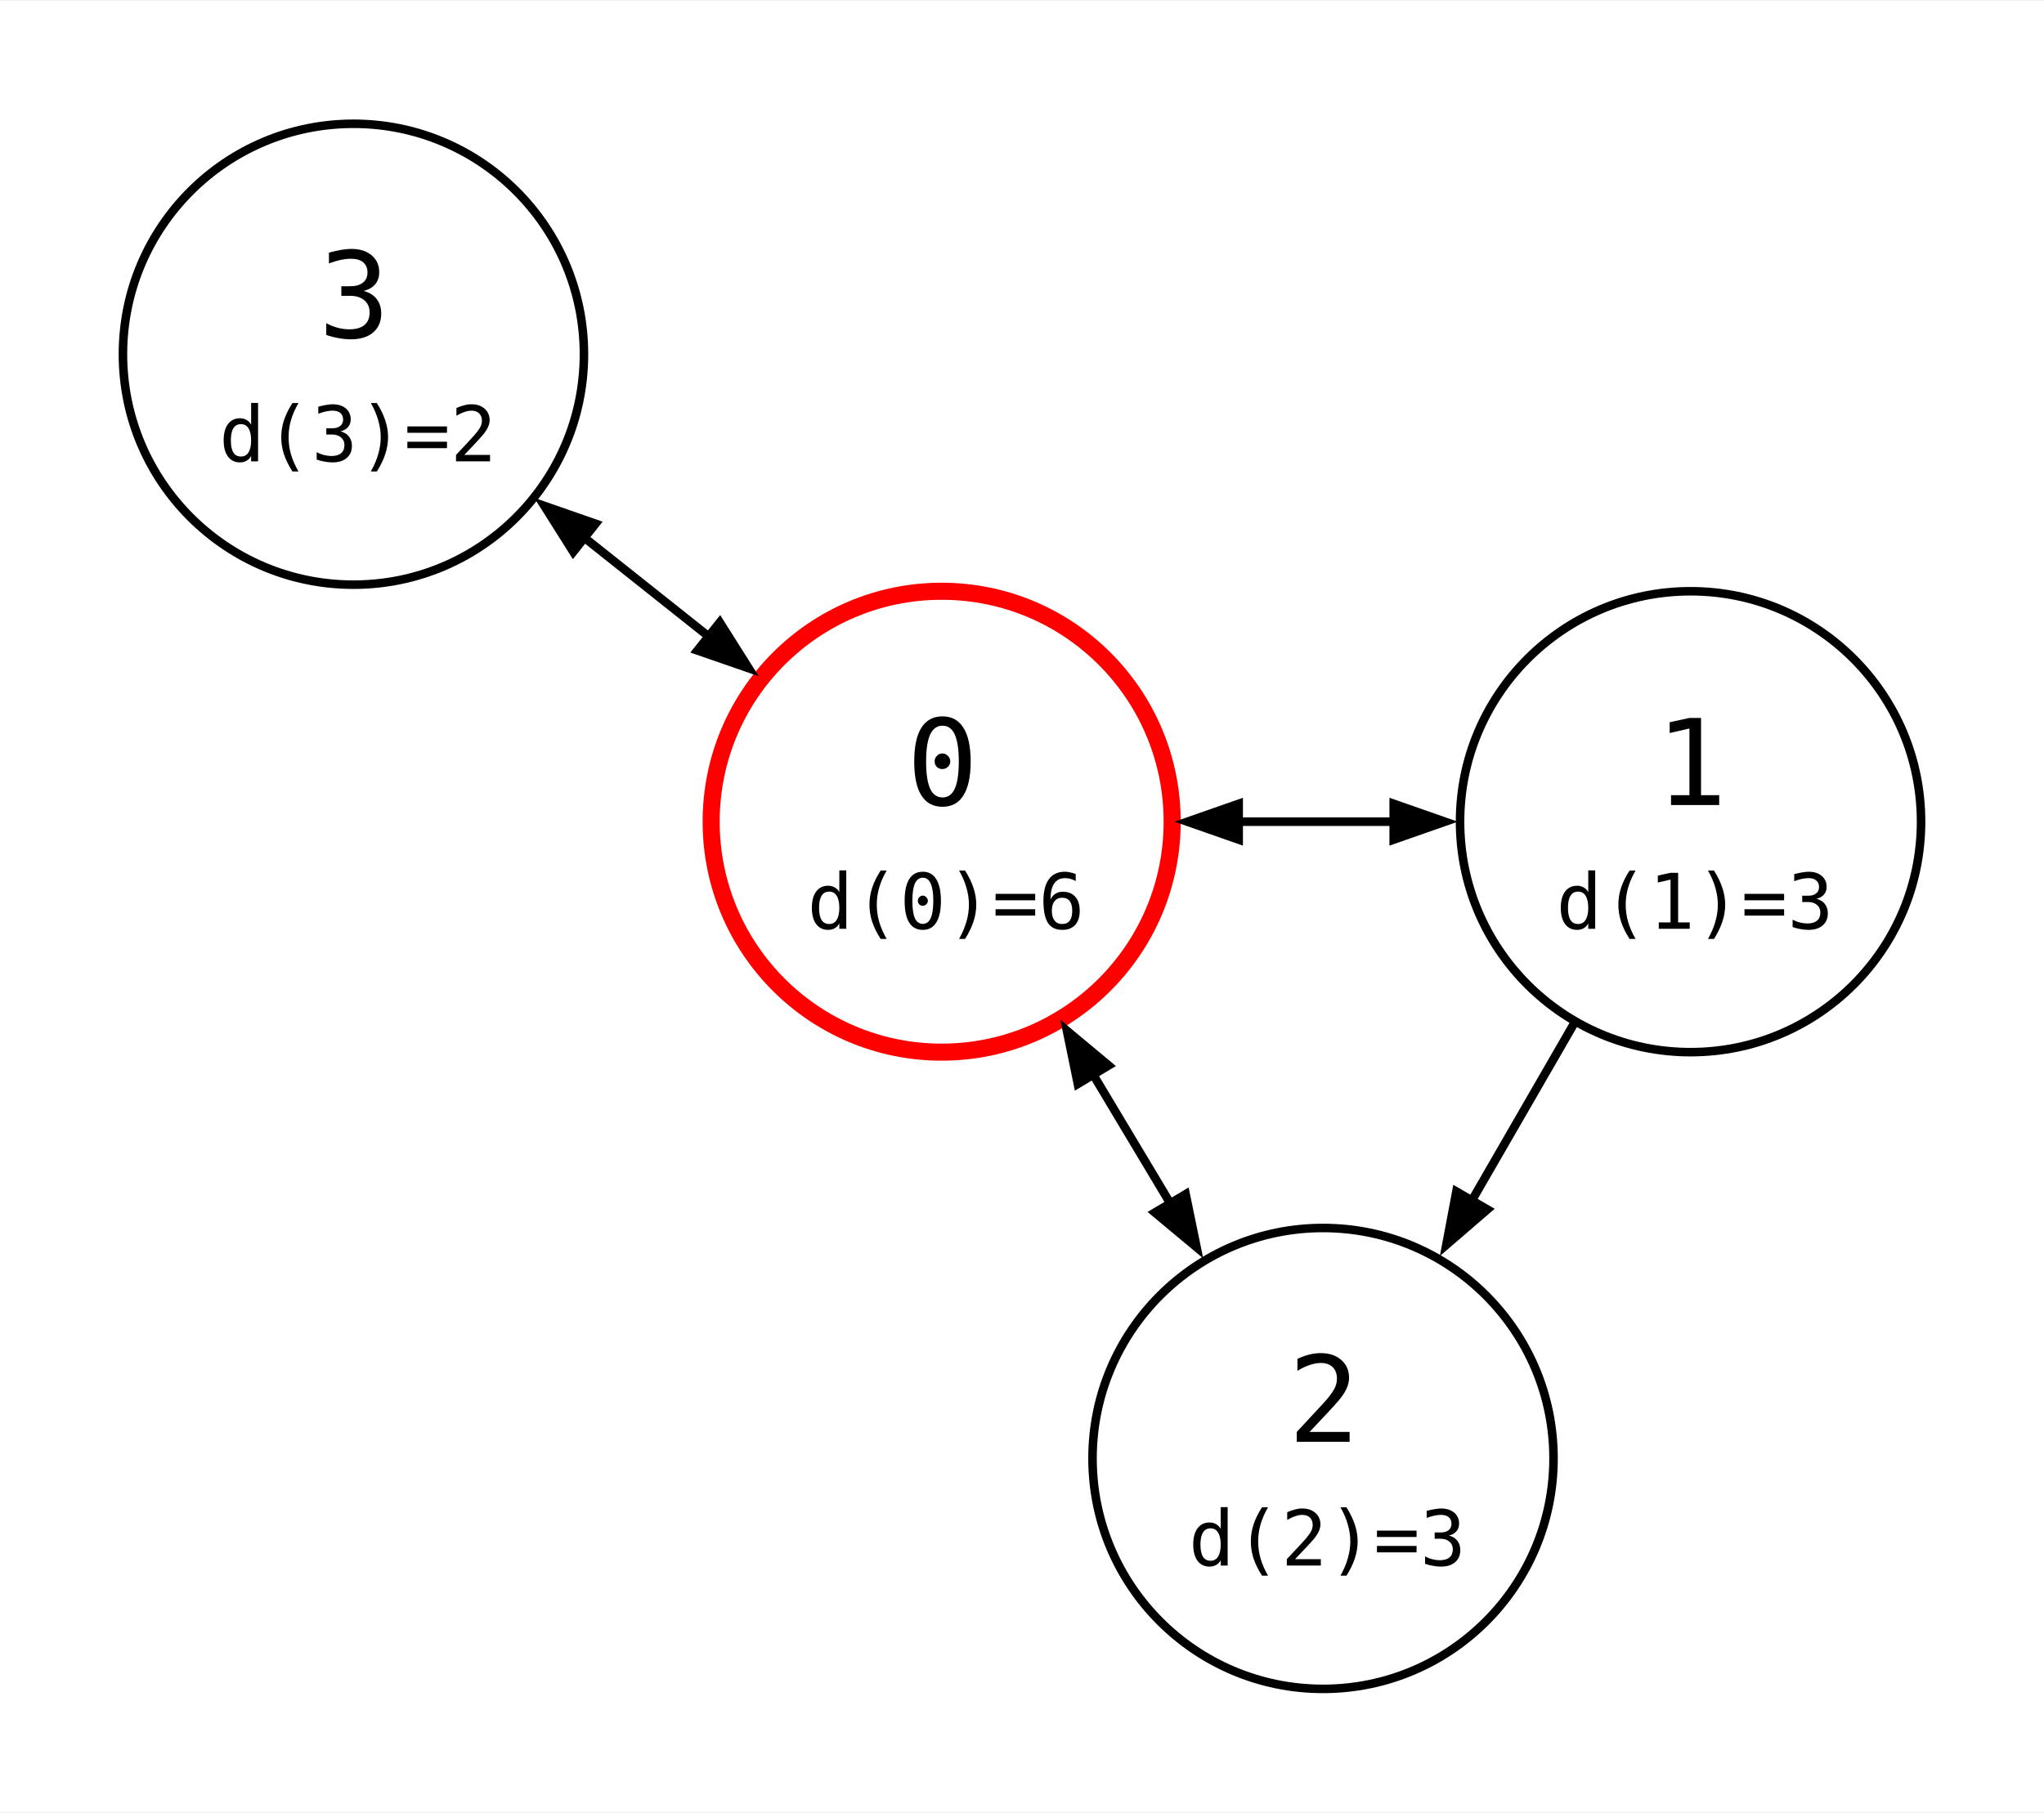
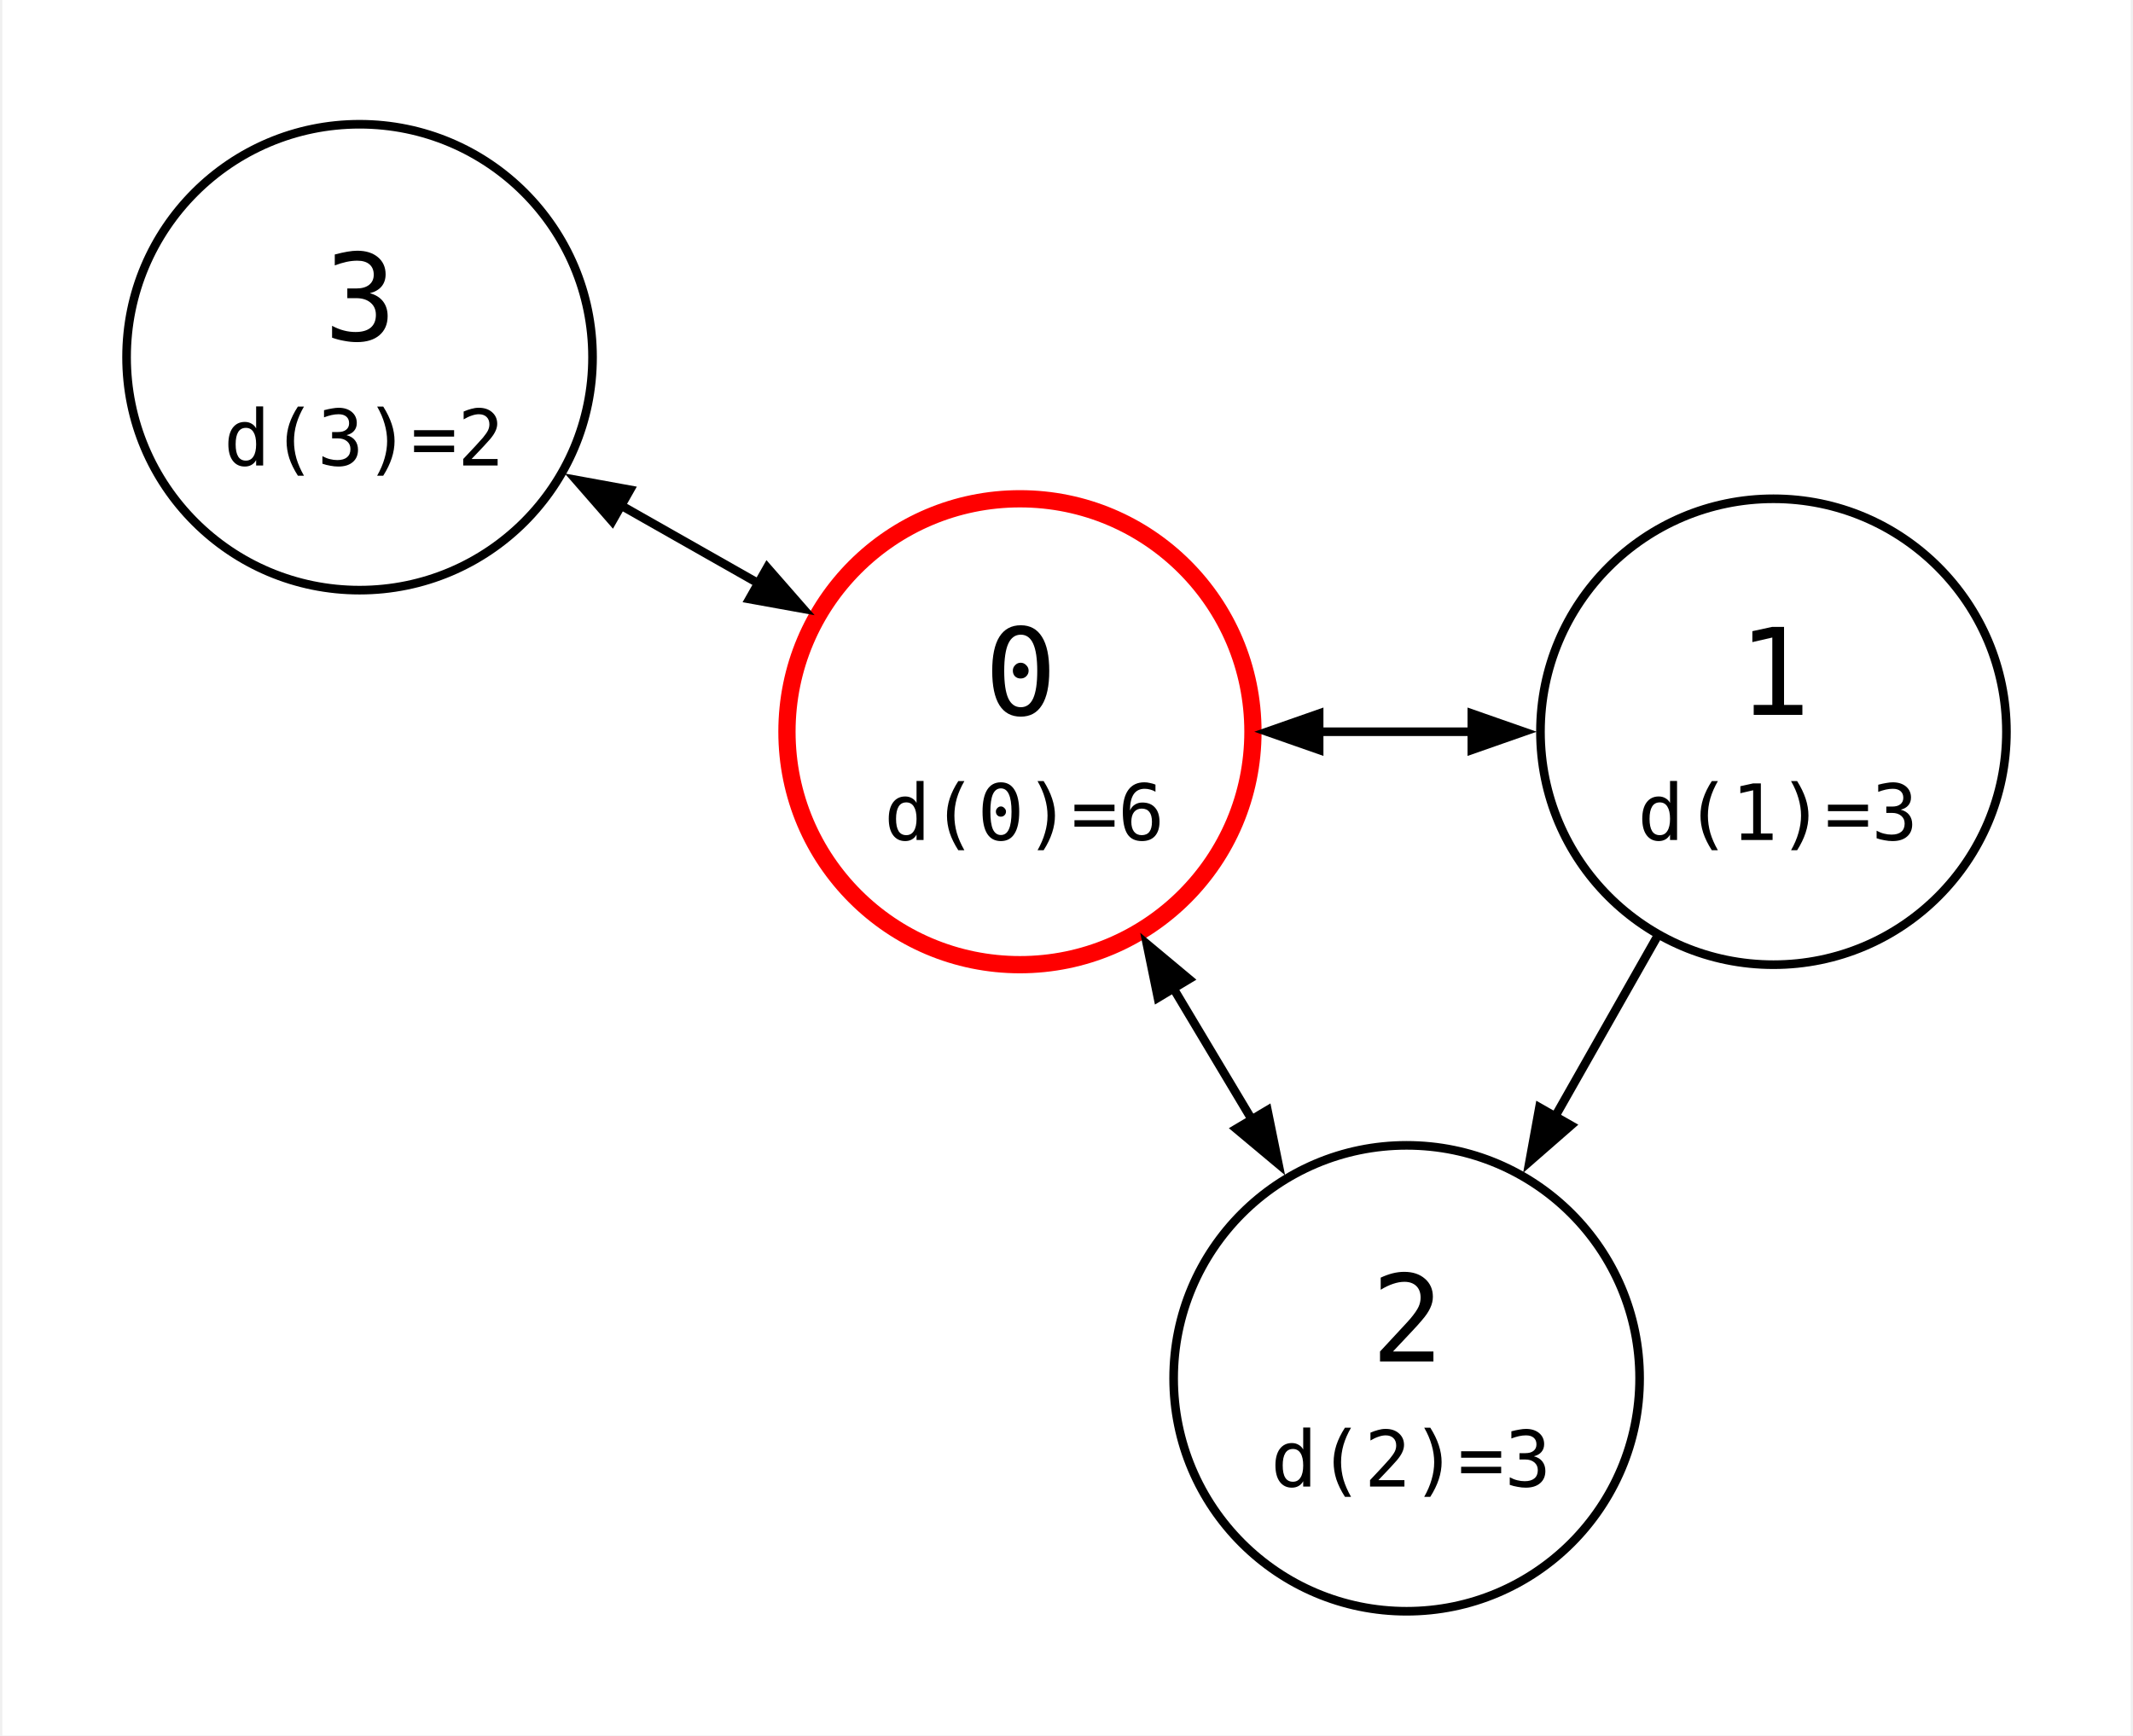
- <svg xmlns="http://www.w3.org/2000/svg" width="239pt" height="212pt" viewBox="0.00 0.00 239.42 212.17">
-   <g id="graph0" class="graph" transform="scale(1 1) rotate(0) translate(14.4 197.77)">
-     <polygon fill="white" stroke="none" points="-14.4,14.4 -14.4,-197.77 225.02,-197.77 225.02,14.4 -14.4,14.4" />
+ <svg xmlns="http://www.w3.org/2000/svg" width="247pt" height="201pt" viewBox="0.00 0.00 246.65 201.15">
+   <g id="graph0" class="graph" transform="scale(1 1) rotate(0) translate(14.4 186.75)">
+     <polygon fill="white" stroke="none" points="-14.4,14.4 -14.4,-186.75 232.25,-186.75 232.25,14.4 -14.4,14.4" />
    <g id="node1" class="node">
-       <ellipse fill="none" stroke="red" stroke-width="2" cx="95.9" cy="-101.6" rx="27" ry="27" />
-       <text text-anchor="start" x="91.78" y="-103.55" font-family="monospace" font-size="14.00">0</text>
-       <text text-anchor="start" x="80.15" y="-89.05" font-family="monospace" font-size="9.00">d(0)=6</text>
+       <ellipse fill="none" stroke="red" stroke-width="2" cx="103.53" cy="-101.94" rx="27" ry="27" />
+       <text text-anchor="start" x="99.41" y="-103.89" font-family="monospace" font-size="14.00">0</text>
+       <text text-anchor="start" x="87.78" y="-89.39" font-family="monospace" font-size="9.00">d(0)=6</text>
    </g>
    <g id="node2" class="node">
-       <ellipse fill="none" stroke="black" cx="183.62" cy="-101.6" rx="27" ry="27" />
-       <text text-anchor="start" x="179.49" y="-103.55" font-family="monospace" font-size="14.00">1</text>
-       <text text-anchor="start" x="167.87" y="-89.05" font-family="monospace" font-size="9.00">d(1)=3</text>
+       <ellipse fill="none" stroke="black" cx="190.85" cy="-101.94" rx="27" ry="27" />
+       <text text-anchor="start" x="186.72" y="-103.89" font-family="monospace" font-size="14.00">1</text>
+       <text text-anchor="start" x="175.1" y="-89.39" font-family="monospace" font-size="9.00">d(1)=3</text>
    </g>
    <g id="edge1" class="edge">
-       <path fill="none" stroke="black" d="M130.55,-101.6C136.58,-101.6 142.85,-101.6 148.89,-101.6" />
-       <polygon fill="black" stroke="black" points="130.69,-99.5 124.69,-101.6 130.69,-103.7 130.69,-99.5" />
-       <polygon fill="black" stroke="black" points="148.85,-103.7 154.85,-101.6 148.85,-99.5 148.85,-103.7" />
+       <path fill="none" stroke="black" d="M137.95,-101.94C143.9,-101.94 150.08,-101.94 156.03,-101.94" />
+       <polygon fill="black" stroke="black" points="138.2,-99.84 132.2,-101.94 138.2,-104.04 138.2,-99.84" />
+       <polygon fill="black" stroke="black" points="155.9,-104.04 161.9,-101.94 155.9,-99.84 155.9,-104.04" />
    </g>
    <g id="node3" class="node">
-       <ellipse fill="none" stroke="black" cx="140.57" cy="-27" rx="27" ry="27" />
-       <text text-anchor="start" x="136.45" y="-28.95" font-family="monospace" font-size="14.00">2</text>
-       <text text-anchor="start" x="124.82" y="-14.45" font-family="monospace" font-size="9.00">d(2)=3</text>
+       <ellipse fill="none" stroke="black" cx="148.34" cy="-27" rx="27" ry="27" />
+       <text text-anchor="start" x="144.21" y="-28.95" font-family="monospace" font-size="14.00">2</text>
+       <text text-anchor="start" x="132.59" y="-14.45" font-family="monospace" font-size="9.00">d(2)=3</text>
    </g>
    <g id="edge2" class="edge">
-       <path fill="none" stroke="black" d="M113.64,-71.98C116.66,-66.94 119.79,-61.72 122.8,-56.68" />
-       <polygon fill="black" stroke="black" points="111.85,-70.88 110.57,-77.11 115.45,-73.04 111.85,-70.88" />
-       <polygon fill="black" stroke="black" points="124.48,-57.96 125.76,-51.74 120.88,-55.81 124.48,-57.96" />
+       <path fill="none" stroke="black" d="M121.06,-72.62C124.14,-67.47 127.35,-62.11 130.43,-56.95" />
+       <polygon fill="black" stroke="black" points="119.52,-71.11 118.24,-77.34 123.12,-73.27 119.52,-71.11" />
+       <polygon fill="black" stroke="black" points="132.21,-58.07 133.48,-51.84 128.6,-55.92 132.21,-58.07" />
    </g>
    <g id="node4" class="node">
-       <ellipse fill="none" stroke="black" cx="27" cy="-156.37" rx="27" ry="27" />
-       <text text-anchor="start" x="22.88" y="-158.32" font-family="monospace" font-size="14.00">3</text>
-       <text text-anchor="start" x="11.25" y="-143.82" font-family="monospace" font-size="9.00">d(3)=2</text>
+       <ellipse fill="none" stroke="black" cx="27" cy="-145.35" rx="27" ry="27" />
+       <text text-anchor="start" x="22.88" y="-147.3" font-family="monospace" font-size="14.00">3</text>
+       <text text-anchor="start" x="11.25" y="-132.8" font-family="monospace" font-size="9.00">d(3)=2</text>
    </g>
    <g id="edge3" class="edge">
-       <path fill="none" stroke="black" d="M68.84,-123.12C63.9,-127.04 58.76,-131.13 53.83,-135.05" />
-       <polygon fill="black" stroke="black" points="69.91,-124.95 73.3,-119.58 67.29,-121.66 69.91,-124.95" />
-       <polygon fill="black" stroke="black" points="52.75,-133.22 49.36,-138.6 55.36,-136.51 52.75,-133.22" />
+       <path fill="none" stroke="black" d="M73.53,-118.96C68.1,-122.04 62.44,-125.25 57.02,-128.33" />
+       <polygon fill="black" stroke="black" points="74.24,-120.97 78.42,-116.19 72.17,-117.32 74.24,-120.97" />
+       <polygon fill="black" stroke="black" points="56.28,-126.33 52.1,-131.12 58.35,-129.98 56.28,-126.33" />
    </g>
    <g id="edge4" class="edge">
-       <path fill="none" stroke="black" d="M170,-78C166.15,-71.33 161.91,-63.99 157.88,-57" />
-       <polygon fill="black" stroke="black" points="159.82,-56.17 155.01,-52.02 156.19,-58.27 159.82,-56.17" />
+       <path fill="none" stroke="black" d="M177.4,-78.23C173.6,-71.53 169.41,-64.15 165.43,-57.13" />
+       <polygon fill="black" stroke="black" points="167.38,-56.31 162.59,-52.13 163.73,-58.39 167.38,-56.31" />
    </g>
  </g>
</svg>
